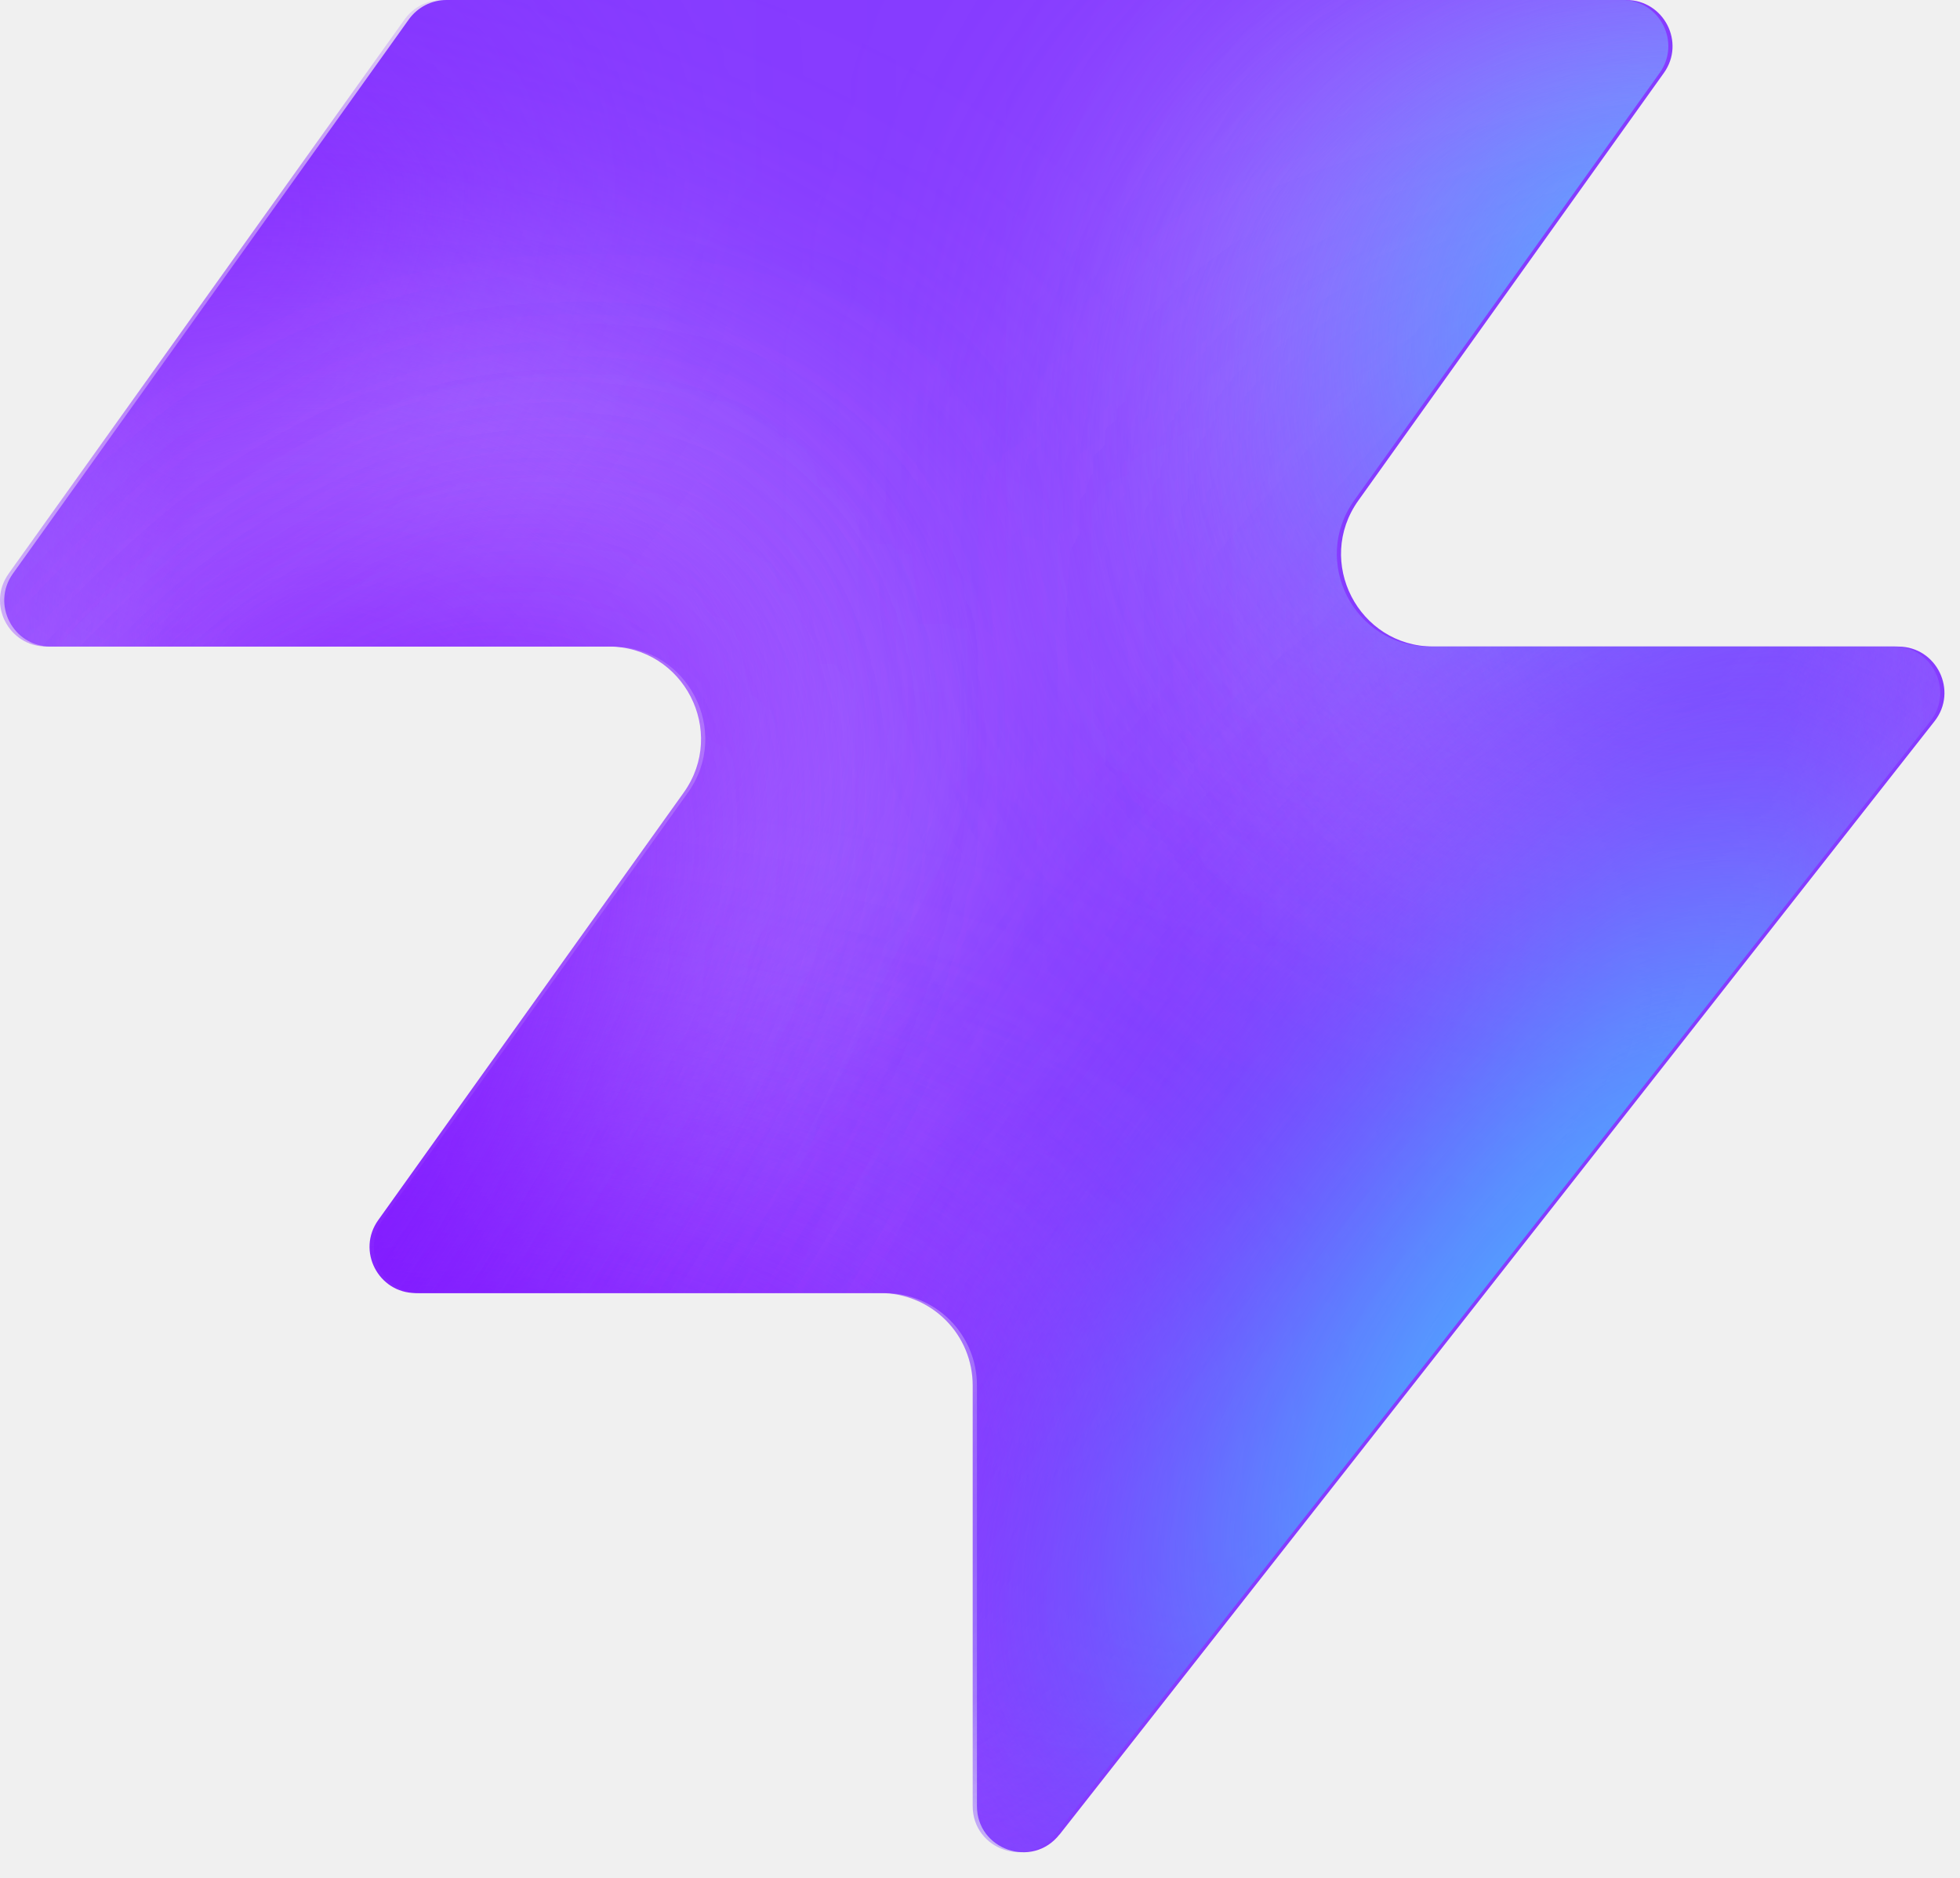
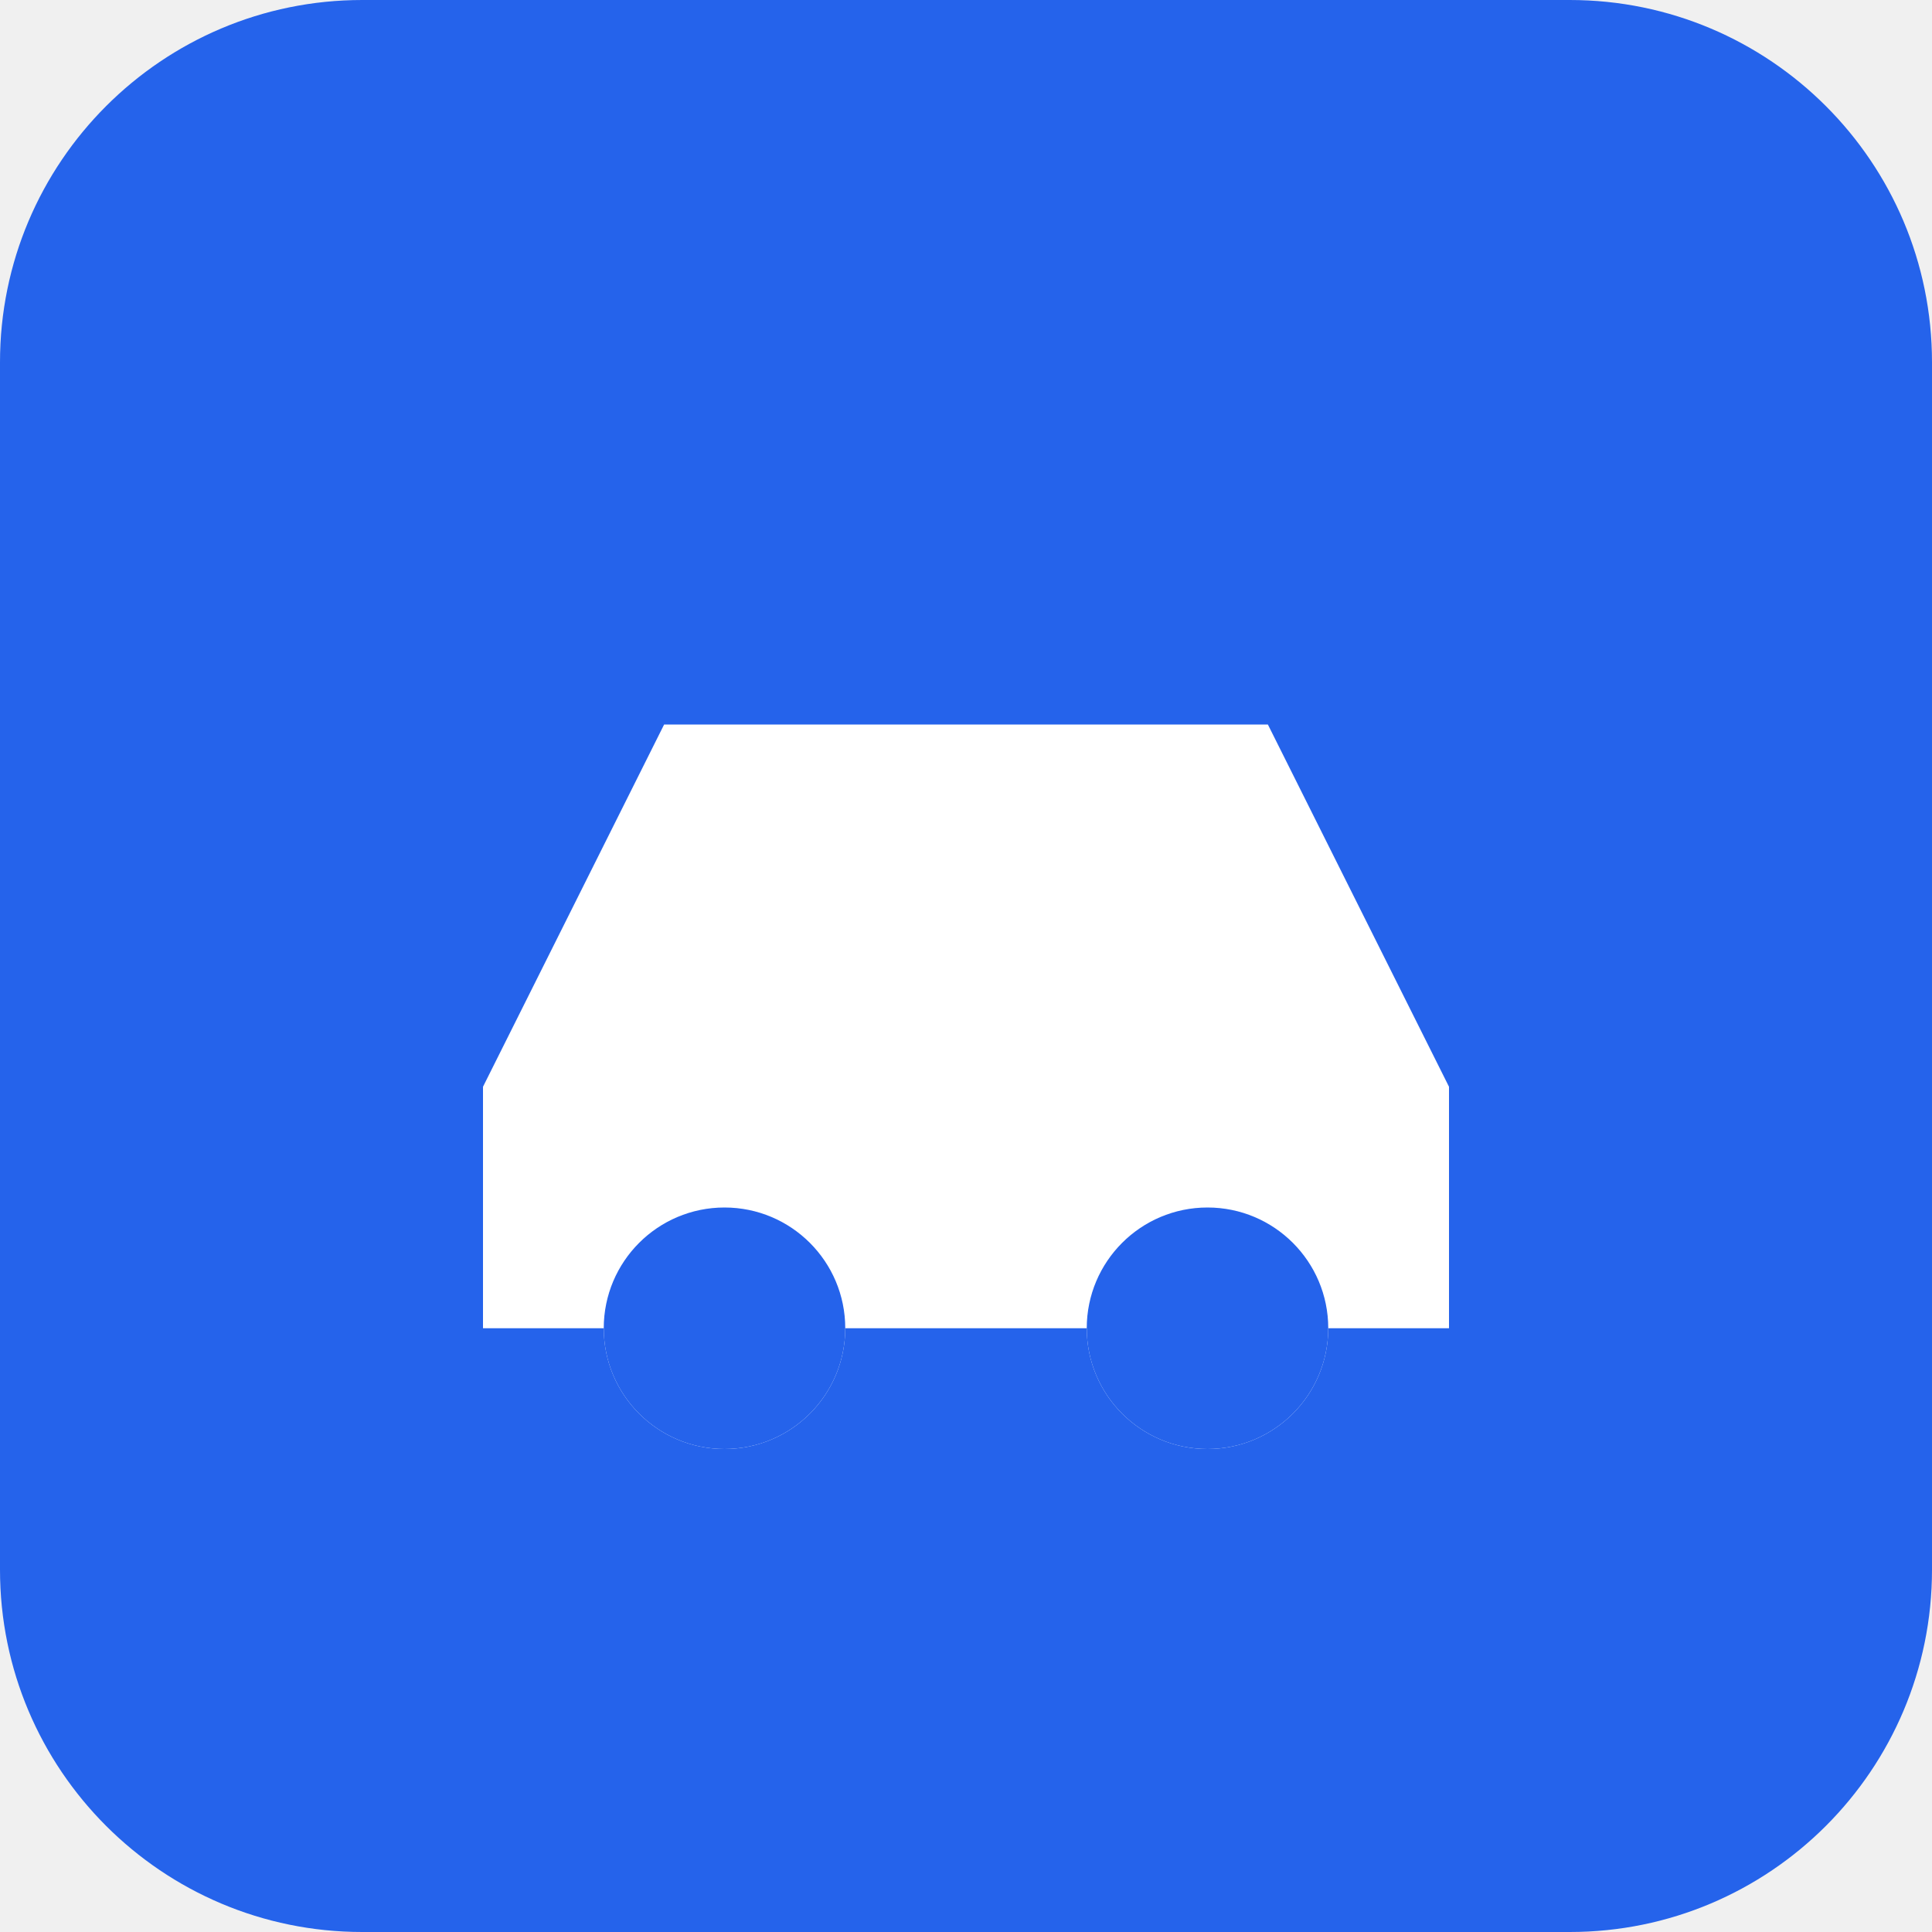
- <svg xmlns="http://www.w3.org/2000/svg" width="48" height="46" fill="none" viewBox="0 0 48 46">
-   <path fill="#863bff" d="M25.946 44.938c-.664.845-2.021.375-2.021-.698V33.937a2.26 2.26 0 0 0-2.262-2.262H10.287c-.92 0-1.456-1.04-.92-1.788l7.48-10.471c1.07-1.497 0-3.578-1.842-3.578H1.237c-.92 0-1.456-1.04-.92-1.788L10.013.474c.214-.297.556-.474.92-.474h28.894c.92 0 1.456 1.04.92 1.788l-7.48 10.471c-1.07 1.498 0 3.579 1.842 3.579h11.377c.943 0 1.473 1.088.89 1.83L25.947 44.94z" style="fill:#863bff;fill:color(display-p3 .525 .23 1);fill-opacity:1" />
-   <mask id="a" width="48" height="46" x="0" y="0" maskUnits="userSpaceOnUse" style="mask-type:alpha">
-     <path fill="#000" d="M25.842 44.938c-.664.844-2.021.375-2.021-.698V33.937a2.26 2.26 0 0 0-2.262-2.262H10.183c-.92 0-1.456-1.04-.92-1.788l7.48-10.471c1.07-1.498 0-3.579-1.842-3.579H1.133c-.92 0-1.456-1.04-.92-1.787L9.91.473c.214-.297.556-.474.92-.474h28.894c.92 0 1.456 1.04.92 1.788l-7.48 10.471c-1.07 1.498 0 3.578 1.842 3.578h11.377c.943 0 1.473 1.088.89 1.832L25.843 44.94z" style="fill:#000;fill-opacity:1" />
-   </mask>
-   <g mask="url(#a)">
-     <g filter="url(#b)">
-       <ellipse cx="5.508" cy="14.704" fill="#ede6ff" rx="5.508" ry="14.704" style="fill:#ede6ff;fill:color(display-p3 .927 .903 1);fill-opacity:1" transform="matrix(.00324 1 1 -.00324 -4.47 31.516)" />
-     </g>
-     <g filter="url(#c)">
-       <ellipse cx="10.399" cy="29.851" fill="#ede6ff" rx="10.399" ry="29.851" style="fill:#ede6ff;fill:color(display-p3 .927 .903 1);fill-opacity:1" transform="matrix(.00324 1 1 -.00324 -39.328 7.883)" />
-     </g>
-     <g filter="url(#d)">
-       <ellipse cx="5.508" cy="30.487" fill="#7e14ff" rx="5.508" ry="30.487" style="fill:#7e14ff;fill:color(display-p3 .492 .077 1);fill-opacity:1" transform="rotate(89.814 -25.913 -14.639)scale(1 -1)" />
-     </g>
-     <g filter="url(#e)">
-       <ellipse cx="5.508" cy="30.599" fill="#7e14ff" rx="5.508" ry="30.599" style="fill:#7e14ff;fill:color(display-p3 .492 .077 1);fill-opacity:1" transform="rotate(89.814 -32.644 -3.334)scale(1 -1)" />
-     </g>
-     <g filter="url(#f)">
-       <ellipse cx="5.508" cy="30.599" fill="#7e14ff" rx="5.508" ry="30.599" style="fill:#7e14ff;fill:color(display-p3 .492 .077 1);fill-opacity:1" transform="matrix(.00324 1 1 -.00324 -34.34 30.47)" />
-     </g>
-     <g filter="url(#g)">
-       <ellipse cx="14.072" cy="22.078" fill="#ede6ff" rx="14.072" ry="22.078" style="fill:#ede6ff;fill:color(display-p3 .927 .903 1);fill-opacity:1" transform="rotate(93.35 24.506 48.493)scale(-1 1)" />
-     </g>
-     <g filter="url(#h)">
-       <ellipse cx="3.47" cy="21.501" fill="#7e14ff" rx="3.47" ry="21.501" style="fill:#7e14ff;fill:color(display-p3 .492 .077 1);fill-opacity:1" transform="rotate(89.009 28.708 47.59)scale(-1 1)" />
-     </g>
-     <g filter="url(#i)">
-       <ellipse cx="3.47" cy="21.501" fill="#7e14ff" rx="3.47" ry="21.501" style="fill:#7e14ff;fill:color(display-p3 .492 .077 1);fill-opacity:1" transform="rotate(89.009 28.708 47.59)scale(-1 1)" />
-     </g>
-     <g filter="url(#j)">
-       <ellipse cx=".387" cy="8.972" fill="#7e14ff" rx="4.407" ry="29.108" style="fill:#7e14ff;fill:color(display-p3 .492 .077 1);fill-opacity:1" transform="rotate(39.51 .387 8.972)" />
-     </g>
-     <g filter="url(#k)">
-       <ellipse cx="47.523" cy="-6.092" fill="#7e14ff" rx="4.407" ry="29.108" style="fill:#7e14ff;fill:color(display-p3 .492 .077 1);fill-opacity:1" transform="rotate(37.892 47.523 -6.092)" />
-     </g>
-     <g filter="url(#l)">
-       <ellipse cx="41.412" cy="6.333" fill="#47bfff" rx="5.971" ry="9.665" style="fill:#47bfff;fill:color(display-p3 .28 .748 1);fill-opacity:1" transform="rotate(37.892 41.412 6.333)" />
-     </g>
-     <g filter="url(#m)">
-       <ellipse cx="-1.879" cy="38.332" fill="#7e14ff" rx="4.407" ry="29.108" style="fill:#7e14ff;fill:color(display-p3 .492 .077 1);fill-opacity:1" transform="rotate(37.892 -1.88 38.332)" />
-     </g>
-     <g filter="url(#n)">
-       <ellipse cx="-1.879" cy="38.332" fill="#7e14ff" rx="4.407" ry="29.108" style="fill:#7e14ff;fill:color(display-p3 .492 .077 1);fill-opacity:1" transform="rotate(37.892 -1.88 38.332)" />
-     </g>
-     <g filter="url(#o)">
-       <ellipse cx="35.651" cy="29.907" fill="#7e14ff" rx="4.407" ry="29.108" style="fill:#7e14ff;fill:color(display-p3 .492 .077 1);fill-opacity:1" transform="rotate(37.892 35.651 29.907)" />
-     </g>
-     <g filter="url(#p)">
-       <ellipse cx="38.418" cy="32.4" fill="#47bfff" rx="5.971" ry="15.297" style="fill:#47bfff;fill:color(display-p3 .28 .748 1);fill-opacity:1" transform="rotate(37.892 38.418 32.4)" />
-     </g>
-   </g>
-   <defs>
-     <filter id="b" width="60.045" height="41.654" x="-19.77" y="16.149" color-interpolation-filters="sRGB" filterUnits="userSpaceOnUse">
-       <feFlood flood-opacity="0" result="BackgroundImageFix" />
-       <feBlend in="SourceGraphic" in2="BackgroundImageFix" result="shape" />
-       <feGaussianBlur result="effect1_foregroundBlur_2002_17158" stdDeviation="7.659" />
-     </filter>
-     <filter id="c" width="90.34" height="51.437" x="-54.613" y="-7.533" color-interpolation-filters="sRGB" filterUnits="userSpaceOnUse">
-       <feFlood flood-opacity="0" result="BackgroundImageFix" />
-       <feBlend in="SourceGraphic" in2="BackgroundImageFix" result="shape" />
-       <feGaussianBlur result="effect1_foregroundBlur_2002_17158" stdDeviation="7.659" />
-     </filter>
-     <filter id="d" width="79.355" height="29.4" x="-49.64" y="2.03" color-interpolation-filters="sRGB" filterUnits="userSpaceOnUse">
-       <feFlood flood-opacity="0" result="BackgroundImageFix" />
-       <feBlend in="SourceGraphic" in2="BackgroundImageFix" result="shape" />
-       <feGaussianBlur result="effect1_foregroundBlur_2002_17158" stdDeviation="4.596" />
-     </filter>
-     <filter id="e" width="79.579" height="29.4" x="-45.045" y="20.029" color-interpolation-filters="sRGB" filterUnits="userSpaceOnUse">
-       <feFlood flood-opacity="0" result="BackgroundImageFix" />
-       <feBlend in="SourceGraphic" in2="BackgroundImageFix" result="shape" />
-       <feGaussianBlur result="effect1_foregroundBlur_2002_17158" stdDeviation="4.596" />
-     </filter>
-     <filter id="f" width="79.579" height="29.4" x="-43.513" y="21.178" color-interpolation-filters="sRGB" filterUnits="userSpaceOnUse">
-       <feFlood flood-opacity="0" result="BackgroundImageFix" />
-       <feBlend in="SourceGraphic" in2="BackgroundImageFix" result="shape" />
-       <feGaussianBlur result="effect1_foregroundBlur_2002_17158" stdDeviation="4.596" />
-     </filter>
-     <filter id="g" width="74.749" height="58.852" x="15.756" y="-17.901" color-interpolation-filters="sRGB" filterUnits="userSpaceOnUse">
-       <feFlood flood-opacity="0" result="BackgroundImageFix" />
-       <feBlend in="SourceGraphic" in2="BackgroundImageFix" result="shape" />
-       <feGaussianBlur result="effect1_foregroundBlur_2002_17158" stdDeviation="7.659" />
-     </filter>
-     <filter id="h" width="61.377" height="25.362" x="23.548" y="2.284" color-interpolation-filters="sRGB" filterUnits="userSpaceOnUse">
-       <feFlood flood-opacity="0" result="BackgroundImageFix" />
-       <feBlend in="SourceGraphic" in2="BackgroundImageFix" result="shape" />
-       <feGaussianBlur result="effect1_foregroundBlur_2002_17158" stdDeviation="4.596" />
-     </filter>
-     <filter id="i" width="61.377" height="25.362" x="23.548" y="2.284" color-interpolation-filters="sRGB" filterUnits="userSpaceOnUse">
-       <feFlood flood-opacity="0" result="BackgroundImageFix" />
-       <feBlend in="SourceGraphic" in2="BackgroundImageFix" result="shape" />
-       <feGaussianBlur result="effect1_foregroundBlur_2002_17158" stdDeviation="4.596" />
-     </filter>
-     <filter id="j" width="56.045" height="63.649" x="-27.636" y="-22.853" color-interpolation-filters="sRGB" filterUnits="userSpaceOnUse">
-       <feFlood flood-opacity="0" result="BackgroundImageFix" />
-       <feBlend in="SourceGraphic" in2="BackgroundImageFix" result="shape" />
-       <feGaussianBlur result="effect1_foregroundBlur_2002_17158" stdDeviation="4.596" />
-     </filter>
-     <filter id="k" width="54.814" height="64.646" x="20.116" y="-38.415" color-interpolation-filters="sRGB" filterUnits="userSpaceOnUse">
-       <feFlood flood-opacity="0" result="BackgroundImageFix" />
-       <feBlend in="SourceGraphic" in2="BackgroundImageFix" result="shape" />
-       <feGaussianBlur result="effect1_foregroundBlur_2002_17158" stdDeviation="4.596" />
-     </filter>
-     <filter id="l" width="33.541" height="35.313" x="24.641" y="-11.323" color-interpolation-filters="sRGB" filterUnits="userSpaceOnUse">
-       <feFlood flood-opacity="0" result="BackgroundImageFix" />
-       <feBlend in="SourceGraphic" in2="BackgroundImageFix" result="shape" />
-       <feGaussianBlur result="effect1_foregroundBlur_2002_17158" stdDeviation="4.596" />
-     </filter>
-     <filter id="m" width="54.814" height="64.646" x="-29.286" y="6.009" color-interpolation-filters="sRGB" filterUnits="userSpaceOnUse">
-       <feFlood flood-opacity="0" result="BackgroundImageFix" />
-       <feBlend in="SourceGraphic" in2="BackgroundImageFix" result="shape" />
-       <feGaussianBlur result="effect1_foregroundBlur_2002_17158" stdDeviation="4.596" />
-     </filter>
-     <filter id="n" width="54.814" height="64.646" x="-29.286" y="6.009" color-interpolation-filters="sRGB" filterUnits="userSpaceOnUse">
-       <feFlood flood-opacity="0" result="BackgroundImageFix" />
-       <feBlend in="SourceGraphic" in2="BackgroundImageFix" result="shape" />
-       <feGaussianBlur result="effect1_foregroundBlur_2002_17158" stdDeviation="4.596" />
-     </filter>
-     <filter id="o" width="54.814" height="64.646" x="8.244" y="-2.416" color-interpolation-filters="sRGB" filterUnits="userSpaceOnUse">
-       <feFlood flood-opacity="0" result="BackgroundImageFix" />
-       <feBlend in="SourceGraphic" in2="BackgroundImageFix" result="shape" />
-       <feGaussianBlur result="effect1_foregroundBlur_2002_17158" stdDeviation="4.596" />
-     </filter>
-     <filter id="p" width="39.409" height="43.623" x="18.713" y="10.588" color-interpolation-filters="sRGB" filterUnits="userSpaceOnUse">
-       <feFlood flood-opacity="0" result="BackgroundImageFix" />
-       <feBlend in="SourceGraphic" in2="BackgroundImageFix" result="shape" />
-       <feGaussianBlur result="effect1_foregroundBlur_2002_17158" stdDeviation="4.596" />
-     </filter>
-   </defs>
+ <svg xmlns="http://www.w3.org/2000/svg" viewBox="0 0 64 64">
+   <rect width="64" height="64" rx="12" fill="#2563eb" />
+   <path d="M16 36 L22 24 H42 L48 36 V44 H44 A4 4 0 0 1 36 44 H28 A4 4 0 0 1 20 44 H16 Z" fill="white" />
+   <circle cx="24" cy="44" r="4" fill="#2563eb" />
+   <circle cx="40" cy="44" r="4" fill="#2563eb" />
</svg>
